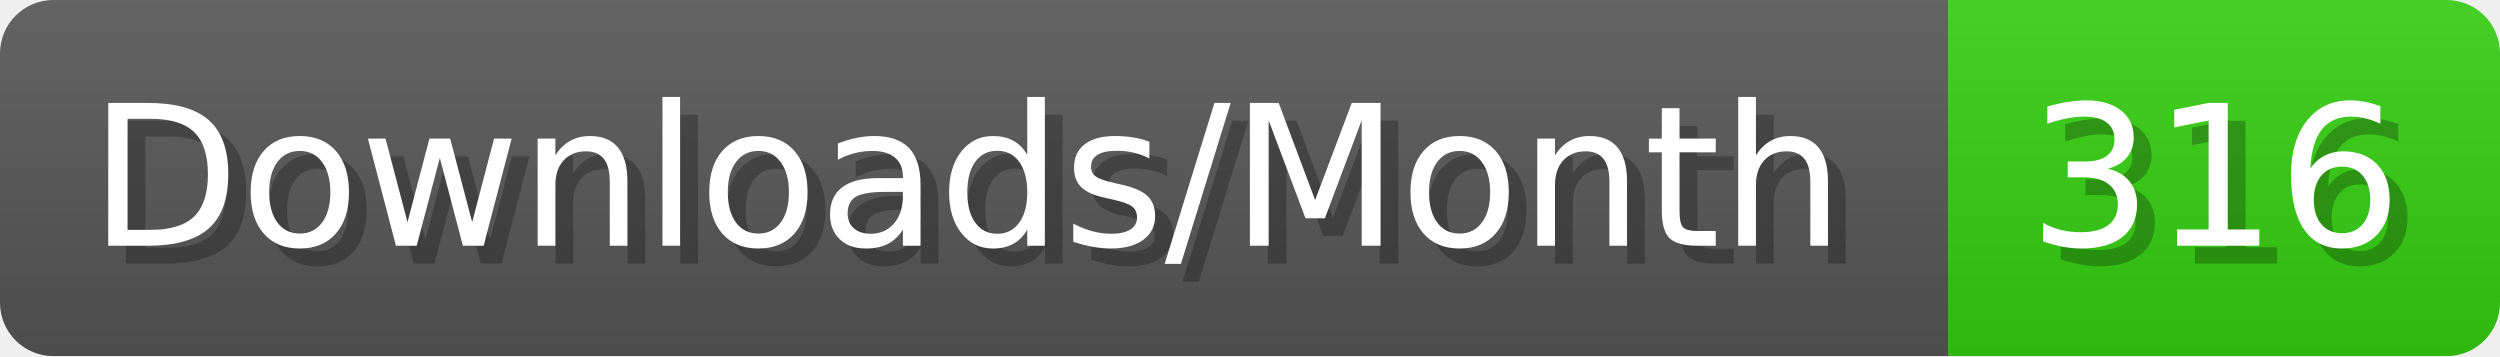
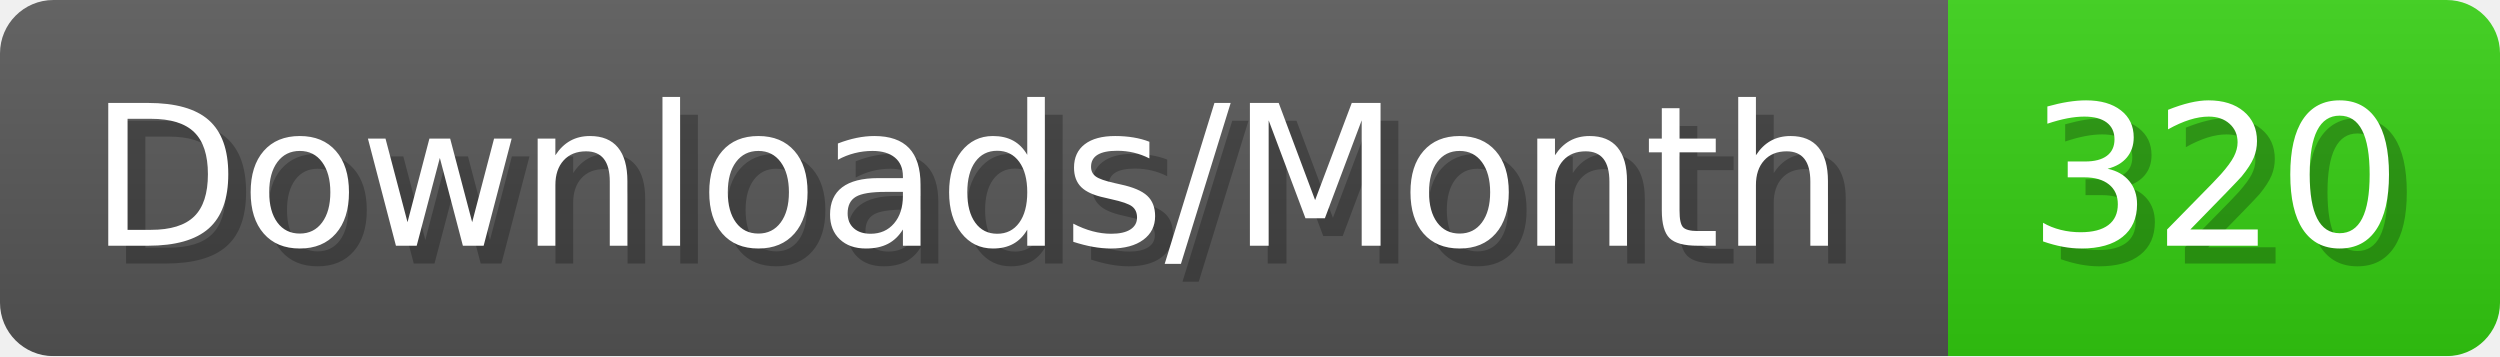
- <svg xmlns="http://www.w3.org/2000/svg" width="140.4" height="20" viewBox="0 0 1404 200" role="img" aria-label="Downloads/Month: 316">
+ <svg xmlns="http://www.w3.org/2000/svg" width="140.4" height="20" viewBox="0 0 1404 200" role="img" aria-label="Downloads/Month: 320">
  <linearGradient id="YlXUI" x2="0" y2="100%">
    <stop offset="0" stop-opacity=".1" stop-color="#EEE" />
    <stop offset="1" stop-opacity=".1" />
  </linearGradient>
  <mask id="JHhop">
    <rect width="1404" height="200" rx="30" fill="#FFF" />
  </mask>
  <g mask="url(#JHhop)">
    <rect width="1094" height="200" fill="#555" />
    <rect width="310" height="200" fill="#3C1" x="1094" />
    <rect width="1404" height="200" fill="url(#YlXUI)" />
  </g>
  <g aria-hidden="true" fill="#fff" text-anchor="start" font-family="Verdana,DejaVu Sans,sans-serif" font-size="110">
    <text x="60" y="148" textLength="994" fill="#000" opacity="0.25">Downloads/Month</text>
    <text x="50" y="138" textLength="994">Downloads/Month</text>
-     <text x="1149" y="148" textLength="210" fill="#000" opacity="0.25">316</text>
-     <text x="1139" y="138" textLength="210">316</text>
+     <text x="1149" y="148" textLength="210" fill="#000" opacity="0.25">320</text>
+     <text x="1139" y="138" textLength="210">320</text>
  </g>
</svg>
